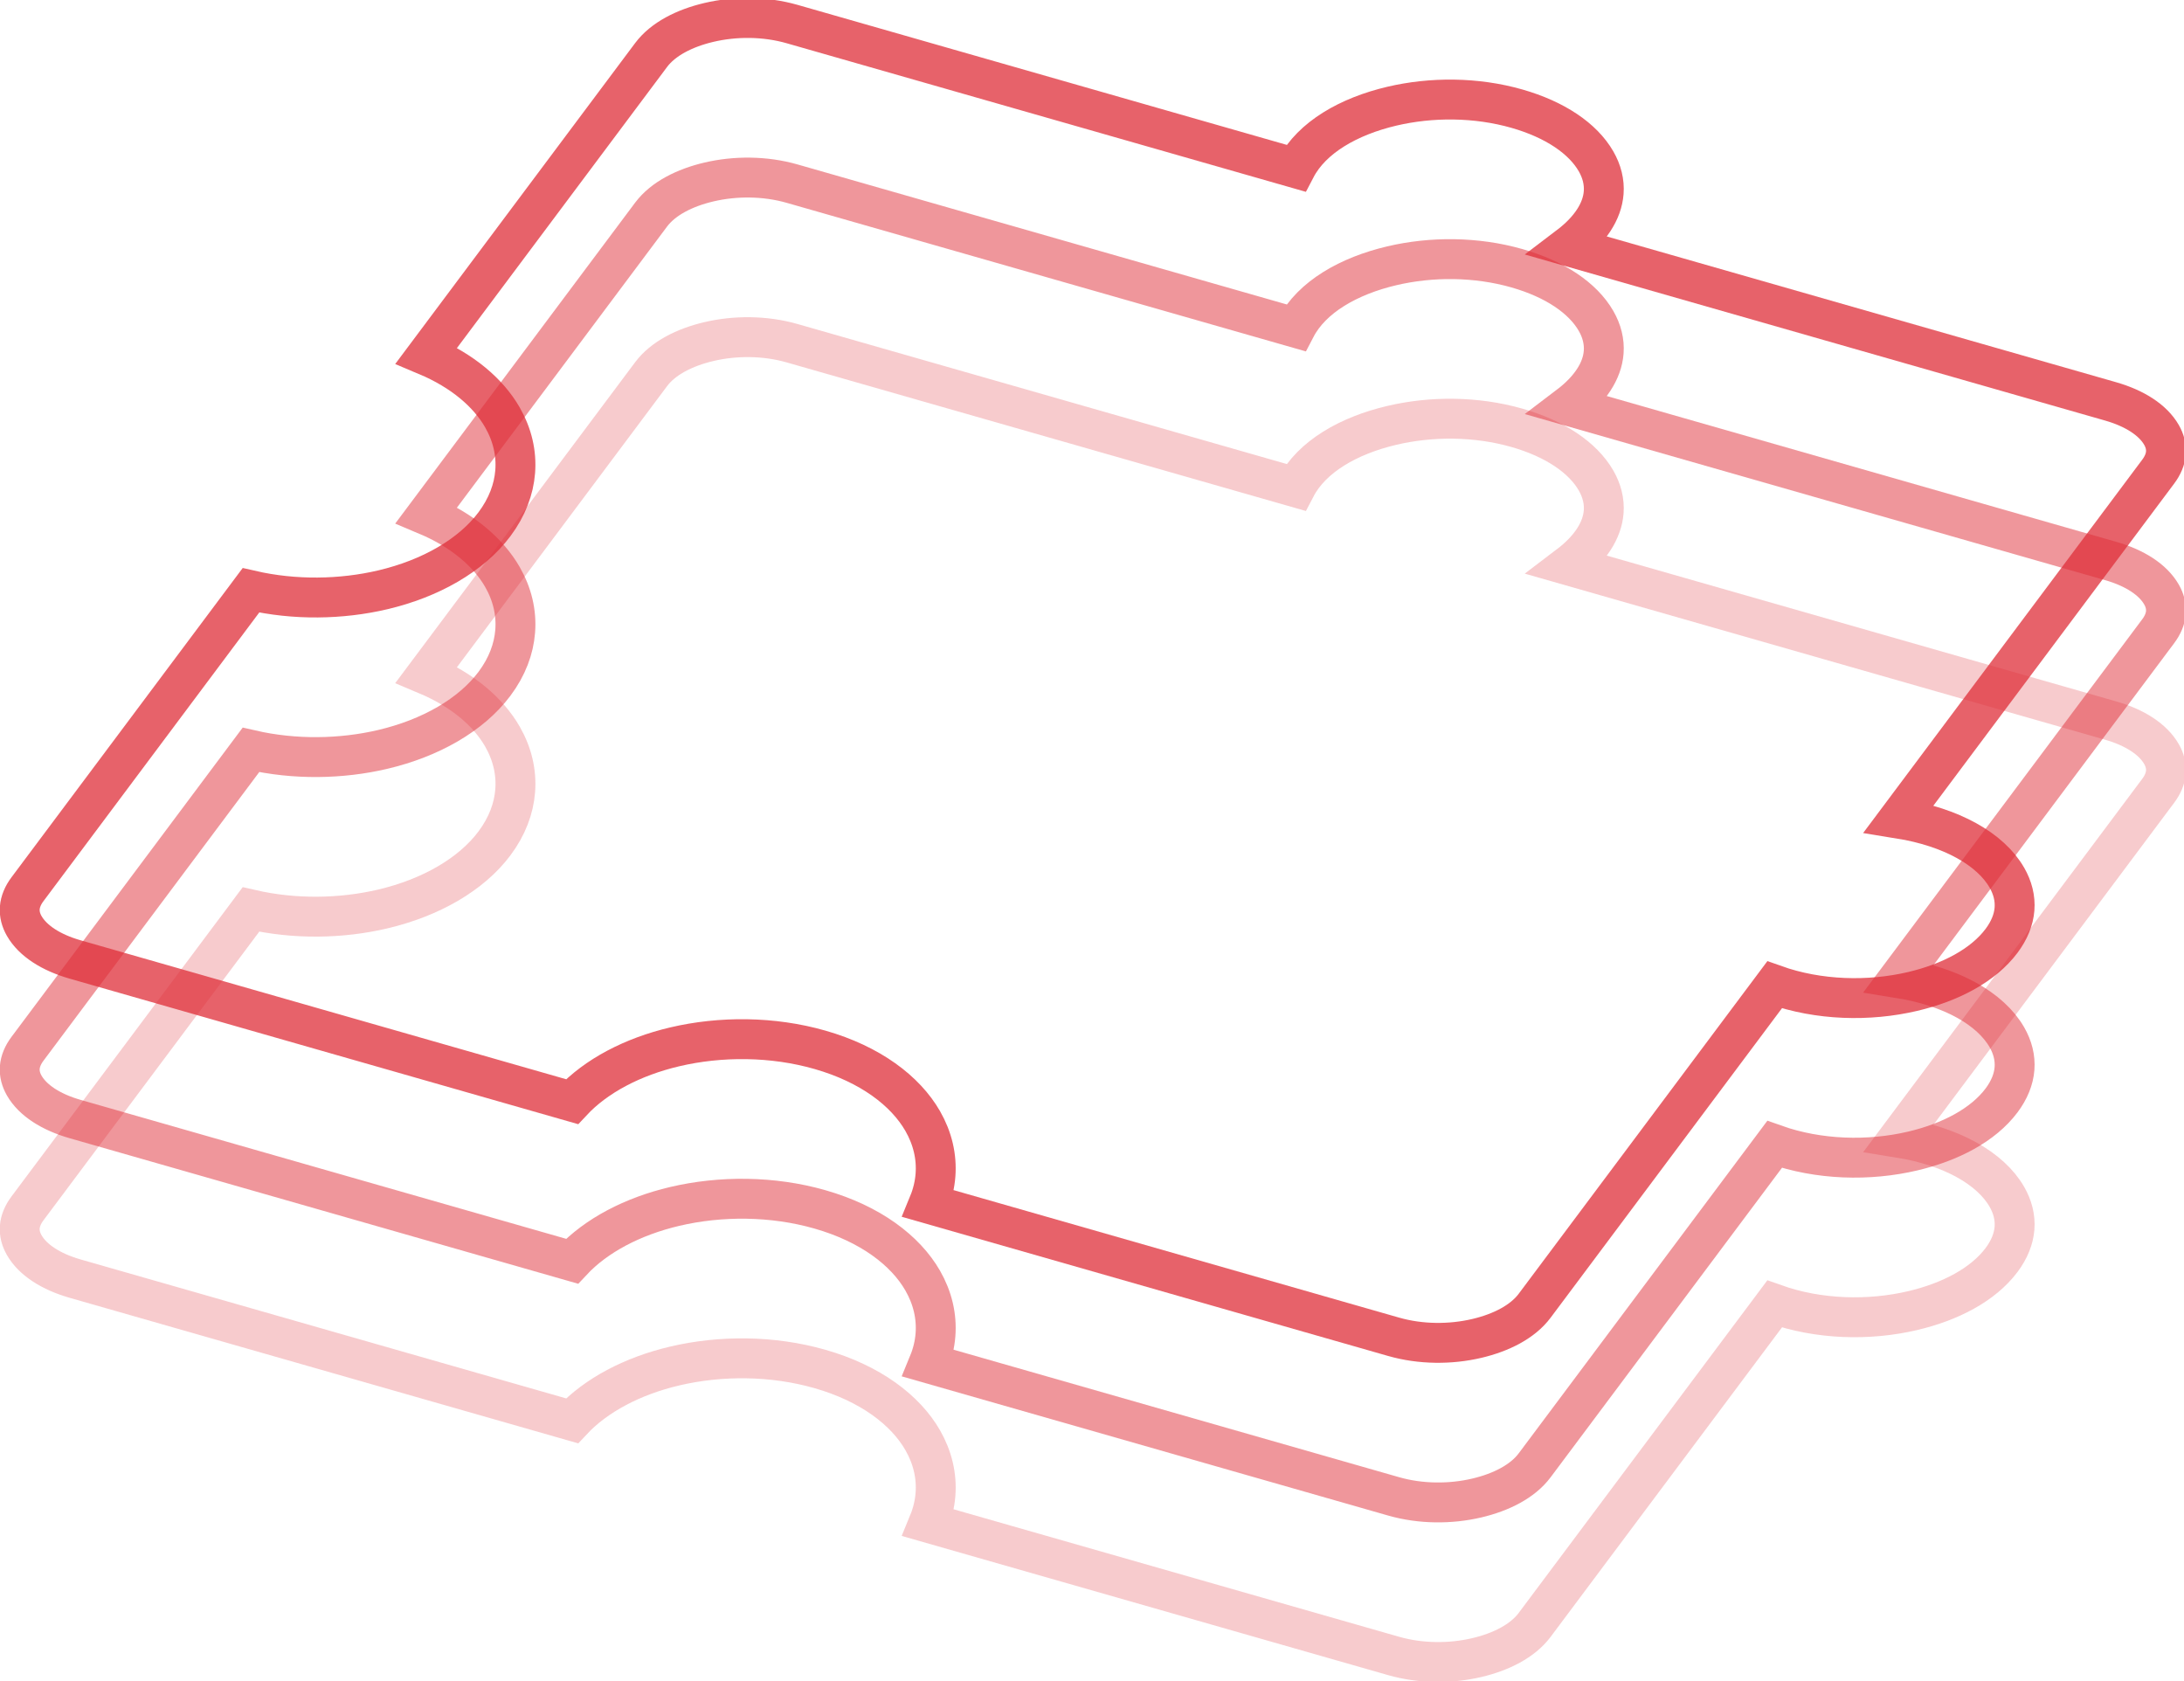
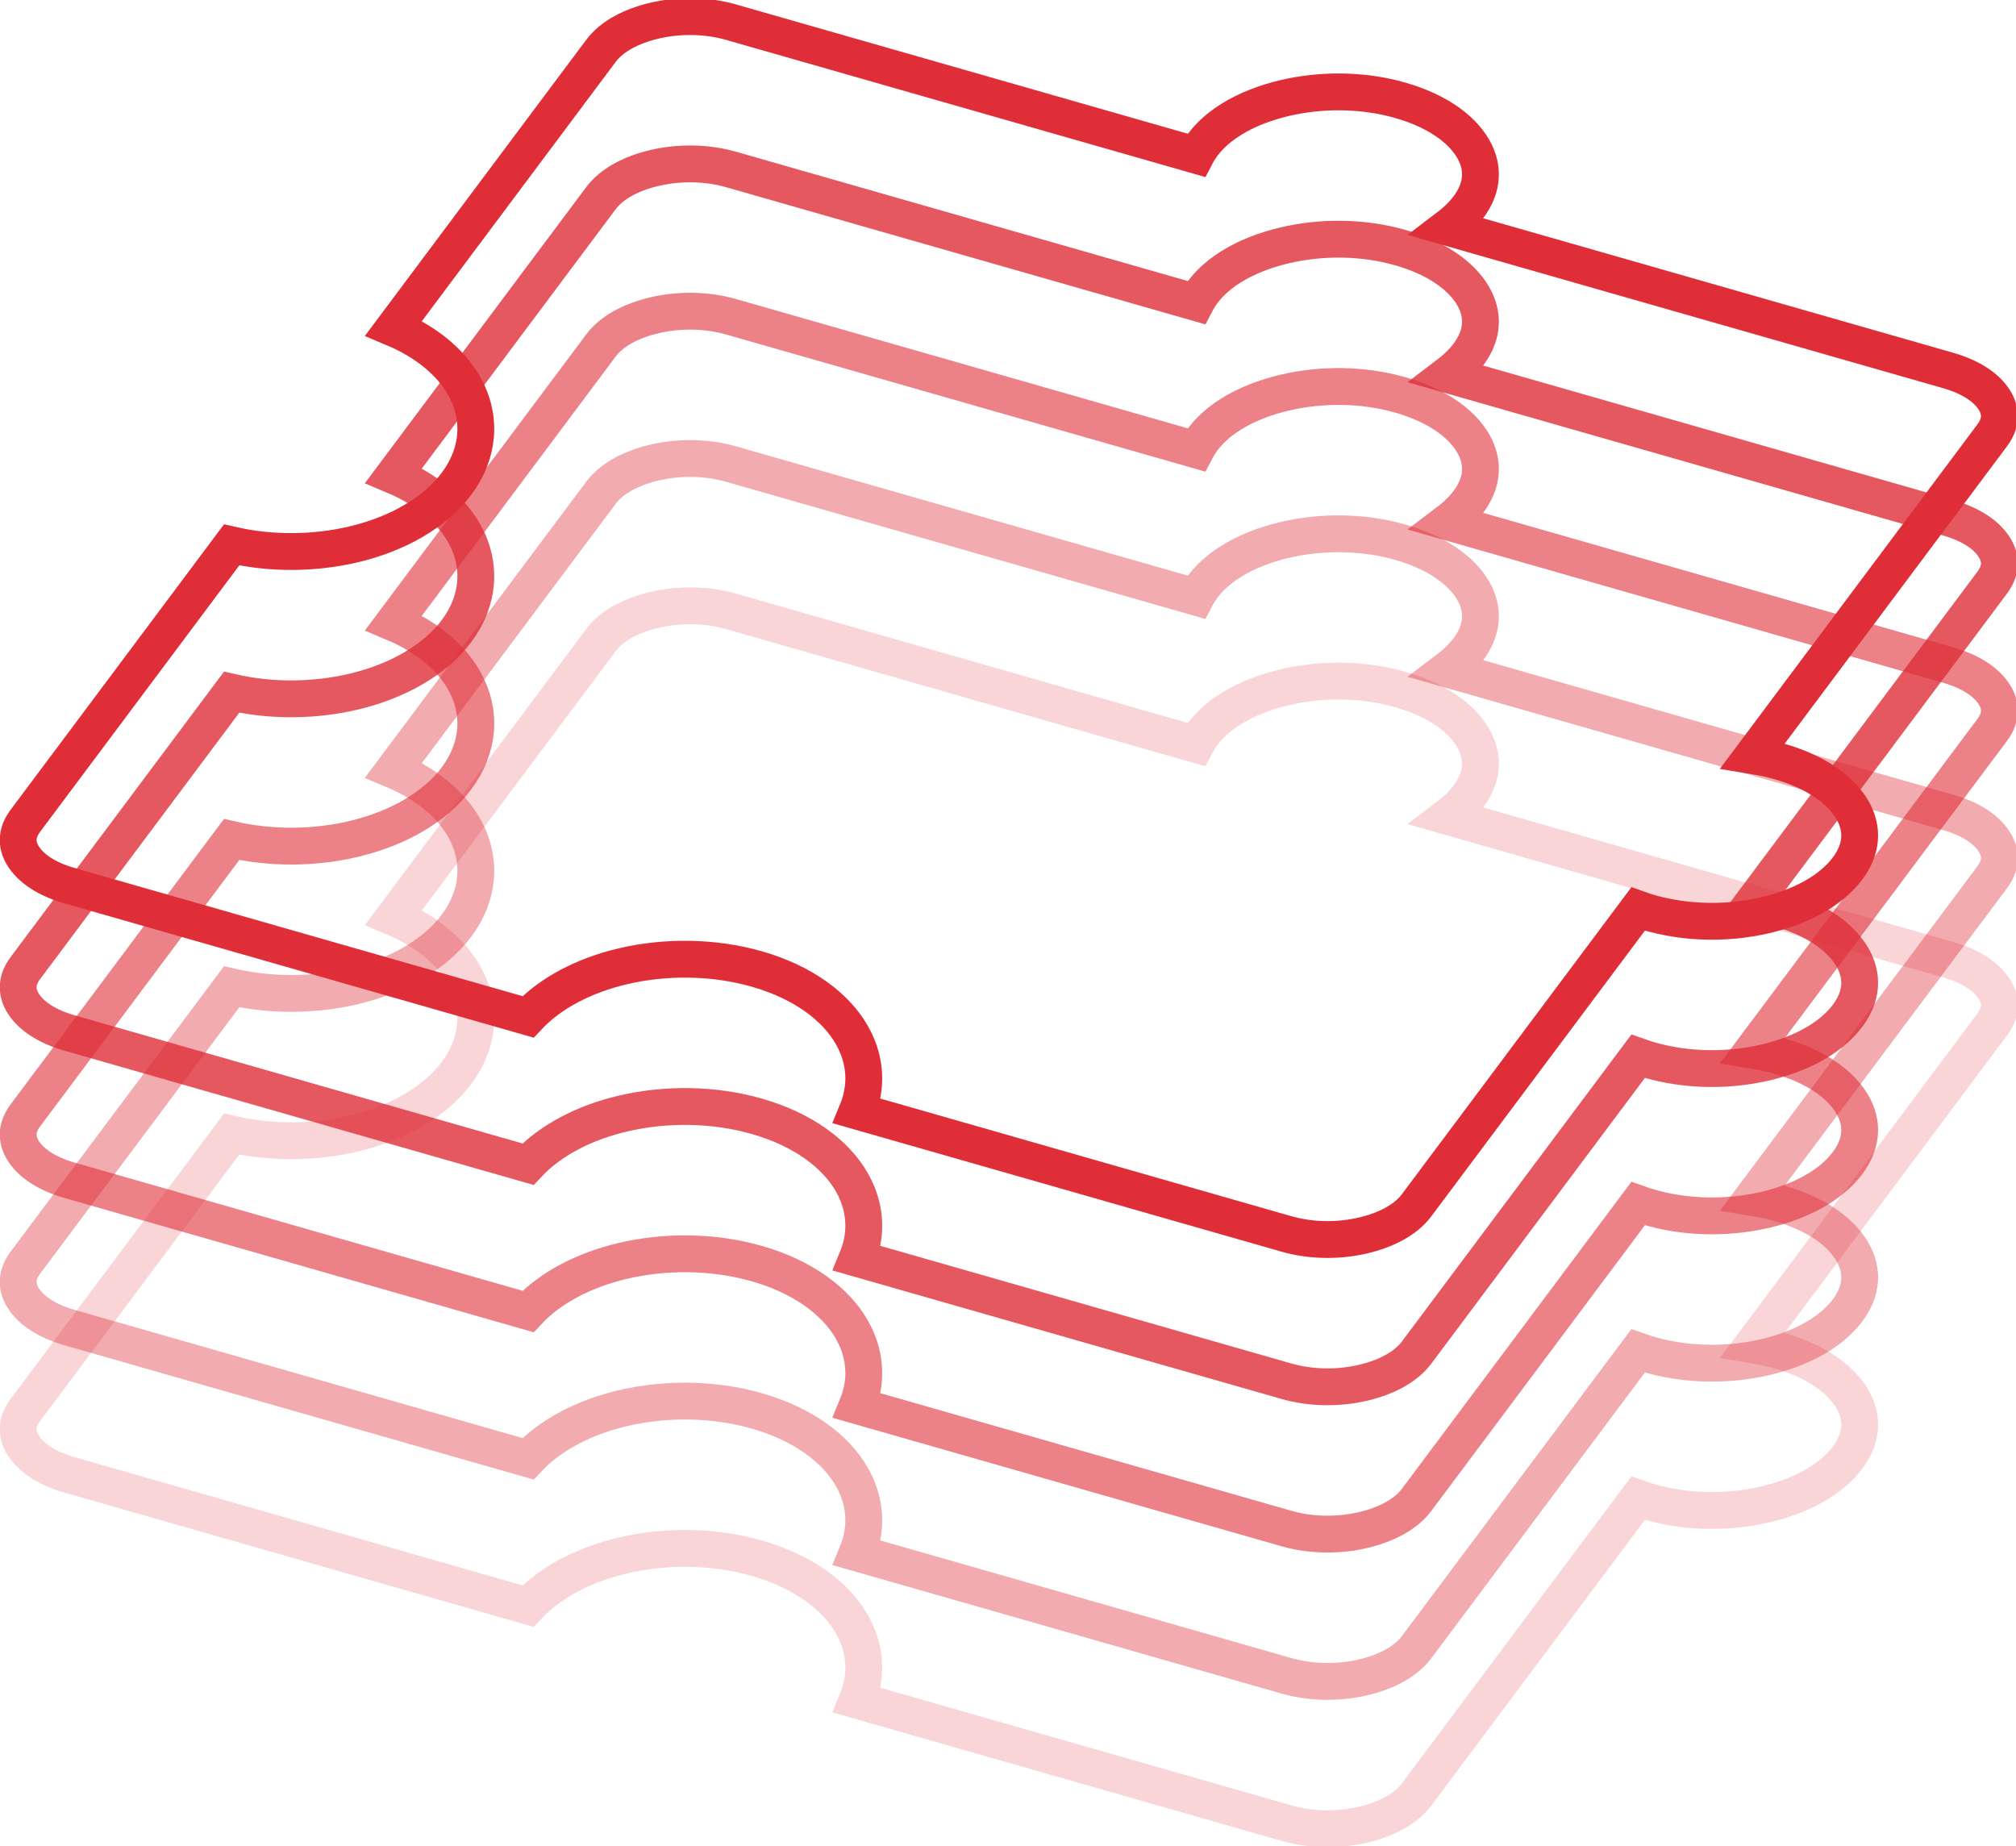
- <svg xmlns="http://www.w3.org/2000/svg" width="438px" height="337px" viewBox="0 0 438 337" version="1.1">
+ <svg xmlns="http://www.w3.org/2000/svg" width="438px" height="401px" viewBox="0 0 438 401" version="1.1">
  <g id="wire-puzzle-dark" stroke="none" stroke-width="1" fill="none" fill-rule="evenodd">
    <g id="Group" transform="translate(-0.047831, -0.390288)" stroke="#DF2E38" stroke-width="8">
-       <path d="M142.215,68.886 C147.476,67.648 153.457,67.655 158.909,69.215 L259.912,98.117 C263.138,91.93 270.555,87.714 279.176,85.686 C287.088,83.825 296.081,83.839 304.278,86.184 C311.89,88.363 317.491,92.138 320.143,96.76 C321.282,98.747 321.833,100.876 321.664,103.037 C321.374,106.747 318.986,110.467 314.627,113.773 L423.32,144.876 C428.187,146.268 431.828,148.628 433.531,151.597 C434.188,152.741 434.518,153.966 434.42,155.214 C434.321,156.482 433.79,157.743 432.878,158.963 L380.858,228.539 C391.425,230.236 399.246,234.665 402.534,240.396 C403.673,242.383 404.224,244.512 404.055,246.673 C403.887,248.821 403.016,250.971 401.467,253.043 C397.762,257.998 391.157,261.433 383.637,263.202 C374.879,265.262 364.798,265.025 355.937,261.872 L307.815,326.235 C305.409,329.453 301.092,331.634 296.222,332.779 C290.961,334.017 284.98,334.01 279.528,332.45 L186.279,305.767 C187.058,303.875 187.507,301.966 187.655,300.074 C187.947,296.34 187.074,292.638 185.098,289.192 C181.632,283.15 174.594,277.795 164.495,274.906 C154.981,272.183 144.544,272.15 135.36,274.311 C126.924,276.295 119.589,280.143 114.768,285.304 L15.117,256.789 C10.251,255.396 6.609,253.037 4.906,250.068 C4.25,248.923 3.92,247.698 4.017,246.451 C4.116,245.183 4.647,243.921 5.559,242.702 L50.37,182.767 C59.131,184.781 68.483,184.624 76.806,182.666 C86.381,180.414 94.539,175.759 99.212,169.51 C101.772,166.086 103.092,162.502 103.368,158.974 C103.66,155.24 102.787,151.538 100.811,148.092 C97.996,143.185 92.826,138.732 85.573,135.684 L130.622,75.43 C133.029,72.212 137.345,70.031 142.215,68.886 Z" id="Path-Copy-2" opacity="0.25" />
-       <path d="M142.215,36.886 C147.476,35.648 153.457,35.655 158.909,37.215 L259.912,66.117 C263.138,59.93 270.555,55.714 279.176,53.686 C287.088,51.825 296.081,51.839 304.278,54.184 C311.89,56.363 317.491,60.138 320.143,64.76 C321.282,66.747 321.833,68.876 321.664,71.037 C321.374,74.747 318.986,78.467 314.627,81.773 L423.32,112.876 C428.187,114.268 431.828,116.628 433.531,119.597 C434.188,120.741 434.518,121.966 434.42,123.214 C434.321,124.482 433.79,125.743 432.878,126.963 L380.858,196.539 C391.425,198.236 399.246,202.665 402.534,208.396 C403.673,210.383 404.224,212.512 404.055,214.673 C403.887,216.821 403.016,218.971 401.467,221.043 C397.762,225.998 391.157,229.433 383.637,231.202 C374.879,233.262 364.798,233.025 355.937,229.872 L307.815,294.235 C305.409,297.453 301.092,299.634 296.222,300.779 C290.961,302.017 284.98,302.01 279.528,300.45 L186.279,273.767 C187.058,271.875 187.507,269.966 187.655,268.074 C187.947,264.34 187.074,260.638 185.098,257.192 C181.632,251.15 174.594,245.795 164.495,242.906 C154.981,240.183 144.544,240.15 135.36,242.311 C126.924,244.295 119.589,248.143 114.768,253.304 L15.117,224.789 C10.251,223.396 6.609,221.037 4.906,218.068 C4.25,216.923 3.92,215.698 4.017,214.451 C4.116,213.183 4.647,211.921 5.559,210.702 L50.37,150.767 C59.131,152.781 68.483,152.624 76.806,150.666 C86.381,148.414 94.539,143.759 99.212,137.51 C101.772,134.086 103.092,130.502 103.368,126.974 C103.66,123.24 102.787,119.538 100.811,116.092 C97.996,111.185 92.826,106.732 85.573,103.684 L130.622,43.43 C133.029,40.212 137.345,38.031 142.215,36.886 Z" id="Path" opacity="0.5" />
-       <path d="M142.215,4.886 C147.476,3.648 153.457,3.655 158.909,5.215 L259.912,34.117 C263.138,27.93 270.555,23.714 279.176,21.686 C287.088,19.825 296.081,19.839 304.278,22.184 C311.89,24.363 317.491,28.138 320.143,32.76 C321.282,34.747 321.833,36.876 321.664,39.037 C321.374,42.747 318.986,46.467 314.627,49.773 L423.32,80.876 C428.187,82.268 431.828,84.628 433.531,87.597 C434.188,88.741 434.518,89.966 434.42,91.214 C434.321,92.482 433.79,93.743 432.878,94.963 L380.858,164.539 C391.425,166.236 399.246,170.665 402.534,176.396 C403.673,178.383 404.224,180.512 404.055,182.673 C403.887,184.821 403.016,186.971 401.467,189.043 C397.762,193.998 391.157,197.433 383.637,199.202 C374.879,201.262 364.798,201.025 355.937,197.872 L307.815,262.235 C305.409,265.453 301.092,267.634 296.222,268.779 C290.961,270.017 284.98,270.01 279.528,268.45 L186.279,241.767 C187.058,239.875 187.507,237.966 187.655,236.074 C187.947,232.34 187.074,228.638 185.098,225.192 C181.632,219.15 174.594,213.795 164.495,210.906 C154.981,208.183 144.544,208.15 135.36,210.311 C126.924,212.295 119.589,216.143 114.768,221.304 L15.117,192.789 C10.251,191.396 6.609,189.037 4.906,186.068 C4.25,184.923 3.92,183.698 4.017,182.451 C4.116,181.183 4.647,179.921 5.559,178.702 L50.37,118.767 C59.131,120.781 68.483,120.624 76.806,118.666 C86.381,116.414 94.539,111.759 99.212,105.51 C101.772,102.086 103.092,98.502 103.368,94.974 C103.66,91.24 102.787,87.538 100.811,84.092 C97.996,79.185 92.826,74.732 85.573,71.684 L130.622,11.43 C133.029,8.212 137.345,6.031 142.215,4.886 Z" id="Path-Copy" opacity="0.75" />
+       <path d="M142.215,68.886 C147.476,67.648 153.457,67.655 158.909,69.215 L259.912,98.117 C263.138,91.93 270.555,87.714 279.176,85.686 C287.088,83.825 296.081,83.839 304.278,86.184 C311.89,88.363 317.491,92.138 320.143,96.76 C321.282,98.747 321.833,100.876 321.664,103.037 C321.374,106.747 318.986,110.467 314.627,113.773 L423.32,144.876 C428.187,146.268 431.828,148.628 433.531,151.597 C434.188,152.741 434.518,153.966 434.42,155.214 C434.321,156.482 433.79,157.743 432.878,158.963 L380.858,228.539 C391.425,230.236 399.246,234.665 402.534,240.396 C403.673,242.383 404.224,244.512 404.055,246.673 C403.887,248.821 403.016,250.971 401.467,253.043 C397.762,257.998 391.157,261.433 383.637,263.202 C374.879,265.262 364.798,265.025 355.937,261.872 L307.815,326.235 C305.409,329.453 301.092,331.634 296.222,332.779 C290.961,334.017 284.98,334.01 279.528,332.45 L186.279,305.767 C187.058,303.875 187.507,301.966 187.655,300.074 C187.947,296.34 187.074,292.638 185.098,289.192 C181.632,283.15 174.594,277.795 164.495,274.906 C154.981,272.183 144.544,272.15 135.36,274.311 C126.924,276.295 119.589,280.143 114.768,285.304 L15.117,256.789 C10.251,255.396 6.609,253.037 4.906,250.068 C4.25,248.923 3.92,247.698 4.017,246.451 C4.116,245.183 4.647,243.921 5.559,242.702 L50.37,182.767 C59.131,184.781 68.483,184.624 76.806,182.666 C86.381,180.414 94.539,175.759 99.212,169.51 C101.772,166.086 103.092,162.502 103.368,158.974 C103.66,155.24 102.787,151.538 100.811,148.092 C97.996,143.185 92.826,138.732 85.573,135.684 L130.622,75.43 C133.029,72.212 137.345,70.031 142.215,68.886 Z" id="Path-Copy-2" opacity="0.6" />
+       <path d="M142.215,100.886 C147.476,99.648 153.457,99.655 158.909,101.215 L259.912,130.117 C263.138,123.93 270.555,119.714 279.176,117.686 C287.088,115.825 296.081,115.839 304.278,118.184 C311.89,120.363 317.491,124.138 320.143,128.76 C321.282,130.747 321.833,132.876 321.664,135.037 C321.374,138.747 318.986,142.467 314.627,145.773 L423.32,176.876 C428.187,178.268 431.828,180.628 433.531,183.597 C434.188,184.741 434.518,185.966 434.42,187.214 C434.321,188.482 433.79,189.743 432.878,190.963 L380.858,260.539 C391.425,262.236 399.246,266.665 402.534,272.396 C403.673,274.383 404.224,276.512 404.055,278.673 C403.887,280.821 403.016,282.971 401.467,285.043 C397.762,289.998 391.157,293.433 383.637,295.202 C374.879,297.262 364.798,297.025 355.937,293.872 L307.815,358.235 C305.409,361.453 301.092,363.634 296.222,364.779 C290.961,366.017 284.98,366.01 279.528,364.45 L186.279,337.767 C187.058,335.875 187.507,333.966 187.655,332.074 C187.947,328.34 187.074,324.638 185.098,321.192 C181.632,315.15 174.594,309.795 164.495,306.906 C154.981,304.183 144.544,304.15 135.36,306.311 C126.924,308.295 119.589,312.143 114.768,317.304 L15.117,288.789 C10.251,287.396 6.609,285.037 4.906,282.068 C4.25,280.923 3.92,279.698 4.017,278.451 C4.116,277.183 4.647,275.921 5.559,274.702 L50.37,214.767 C59.131,216.781 68.483,216.624 76.806,214.666 C86.381,212.414 94.539,207.759 99.212,201.51 C101.772,198.086 103.092,194.502 103.368,190.974 C103.66,187.24 102.787,183.538 100.811,180.092 C97.996,175.185 92.826,170.732 85.573,167.684 L130.622,107.43 C133.029,104.212 137.345,102.031 142.215,100.886 Z" id="Path-Copy-3" opacity="0.4" />
+       <path d="M142.215,132.886 C147.476,131.648 153.457,131.655 158.909,133.215 L259.912,162.117 C263.138,155.93 270.555,151.714 279.176,149.686 C287.088,147.825 296.081,147.839 304.278,150.184 C311.89,152.363 317.491,156.138 320.143,160.76 C321.282,162.747 321.833,164.876 321.664,167.037 C321.374,170.747 318.986,174.467 314.627,177.773 L423.32,208.876 C428.187,210.268 431.828,212.628 433.531,215.597 C434.188,216.741 434.518,217.966 434.42,219.214 C434.321,220.482 433.79,221.743 432.878,222.963 L380.858,292.539 C391.425,294.236 399.246,298.665 402.534,304.396 C403.673,306.383 404.224,308.512 404.055,310.673 C403.887,312.821 403.016,314.971 401.467,317.043 C397.762,321.998 391.157,325.433 383.637,327.202 C374.879,329.262 364.798,329.025 355.937,325.872 L307.815,390.235 C305.409,393.453 301.092,395.634 296.222,396.779 C290.961,398.017 284.98,398.01 279.528,396.45 L186.279,369.767 C187.058,367.875 187.507,365.966 187.655,364.074 C187.947,360.34 187.074,356.638 185.098,353.192 C181.632,347.15 174.594,341.795 164.495,338.906 C154.981,336.183 144.544,336.15 135.36,338.311 C126.924,340.295 119.589,344.143 114.768,349.304 L15.117,320.789 C10.251,319.396 6.609,317.037 4.906,314.068 C4.25,312.923 3.92,311.698 4.017,310.451 C4.116,309.183 4.647,307.921 5.559,306.702 L50.37,246.767 C59.131,248.781 68.483,248.624 76.806,246.666 C86.381,244.414 94.539,239.759 99.212,233.51 C101.772,230.086 103.092,226.502 103.368,222.974 C103.66,219.24 102.787,215.538 100.811,212.092 C97.996,207.185 92.826,202.732 85.573,199.684 L130.622,139.43 C133.029,136.212 137.345,134.031 142.215,132.886 Z" id="Path-Copy-4" opacity="0.2" />
+       <path d="M142.215,36.886 C147.476,35.648 153.457,35.655 158.909,37.215 L259.912,66.117 C263.138,59.93 270.555,55.714 279.176,53.686 C287.088,51.825 296.081,51.839 304.278,54.184 C311.89,56.363 317.491,60.138 320.143,64.76 C321.282,66.747 321.833,68.876 321.664,71.037 C321.374,74.747 318.986,78.467 314.627,81.773 L423.32,112.876 C428.187,114.268 431.828,116.628 433.531,119.597 C434.188,120.741 434.518,121.966 434.42,123.214 C434.321,124.482 433.79,125.743 432.878,126.963 L380.858,196.539 C391.425,198.236 399.246,202.665 402.534,208.396 C403.673,210.383 404.224,212.512 404.055,214.673 C403.887,216.821 403.016,218.971 401.467,221.043 C397.762,225.998 391.157,229.433 383.637,231.202 C374.879,233.262 364.798,233.025 355.937,229.872 L307.815,294.235 C305.409,297.453 301.092,299.634 296.222,300.779 C290.961,302.017 284.98,302.01 279.528,300.45 L186.279,273.767 C187.058,271.875 187.507,269.966 187.655,268.074 C187.947,264.34 187.074,260.638 185.098,257.192 C181.632,251.15 174.594,245.795 164.495,242.906 C154.981,240.183 144.544,240.15 135.36,242.311 C126.924,244.295 119.589,248.143 114.768,253.304 L15.117,224.789 C10.251,223.396 6.609,221.037 4.906,218.068 C4.25,216.923 3.92,215.698 4.017,214.451 C4.116,213.183 4.647,211.921 5.559,210.702 L50.37,150.767 C59.131,152.781 68.483,152.624 76.806,150.666 C86.381,148.414 94.539,143.759 99.212,137.51 C101.772,134.086 103.092,130.502 103.368,126.974 C103.66,123.24 102.787,119.538 100.811,116.092 C97.996,111.185 92.826,106.732 85.573,103.684 L130.622,43.43 C133.029,40.212 137.345,38.031 142.215,36.886 Z" id="Path" opacity="0.8" />
+       <path d="M142.215,4.886 C147.476,3.648 153.457,3.655 158.909,5.215 L259.912,34.117 C263.138,27.93 270.555,23.714 279.176,21.686 C287.088,19.825 296.081,19.839 304.278,22.184 C311.89,24.363 317.491,28.138 320.143,32.76 C321.282,34.747 321.833,36.876 321.664,39.037 C321.374,42.747 318.986,46.467 314.627,49.773 L423.32,80.876 C428.187,82.268 431.828,84.628 433.531,87.597 C434.188,88.741 434.518,89.966 434.42,91.214 C434.321,92.482 433.79,93.743 432.878,94.963 L380.858,164.539 C391.425,166.236 399.246,170.665 402.534,176.396 C403.673,178.383 404.224,180.512 404.055,182.673 C403.887,184.821 403.016,186.971 401.467,189.043 C397.762,193.998 391.157,197.433 383.637,199.202 C374.879,201.262 364.798,201.025 355.937,197.872 L307.815,262.235 C305.409,265.453 301.092,267.634 296.222,268.779 C290.961,270.017 284.98,270.01 279.528,268.45 L186.279,241.767 C187.058,239.875 187.507,237.966 187.655,236.074 C187.947,232.34 187.074,228.638 185.098,225.192 C181.632,219.15 174.594,213.795 164.495,210.906 C154.981,208.183 144.544,208.15 135.36,210.311 C126.924,212.295 119.589,216.143 114.768,221.304 L15.117,192.789 C10.251,191.396 6.609,189.037 4.906,186.068 C4.25,184.923 3.92,183.698 4.017,182.451 C4.116,181.183 4.647,179.921 5.559,178.702 L50.37,118.767 C59.131,120.781 68.483,120.624 76.806,118.666 C86.381,116.414 94.539,111.759 99.212,105.51 C101.772,102.086 103.092,98.502 103.368,94.974 C103.66,91.24 102.787,87.538 100.811,84.092 C97.996,79.185 92.826,74.732 85.573,71.684 L130.622,11.43 C133.029,8.212 137.345,6.031 142.215,4.886 Z" id="Path-Copy" />
    </g>
  </g>
</svg>
